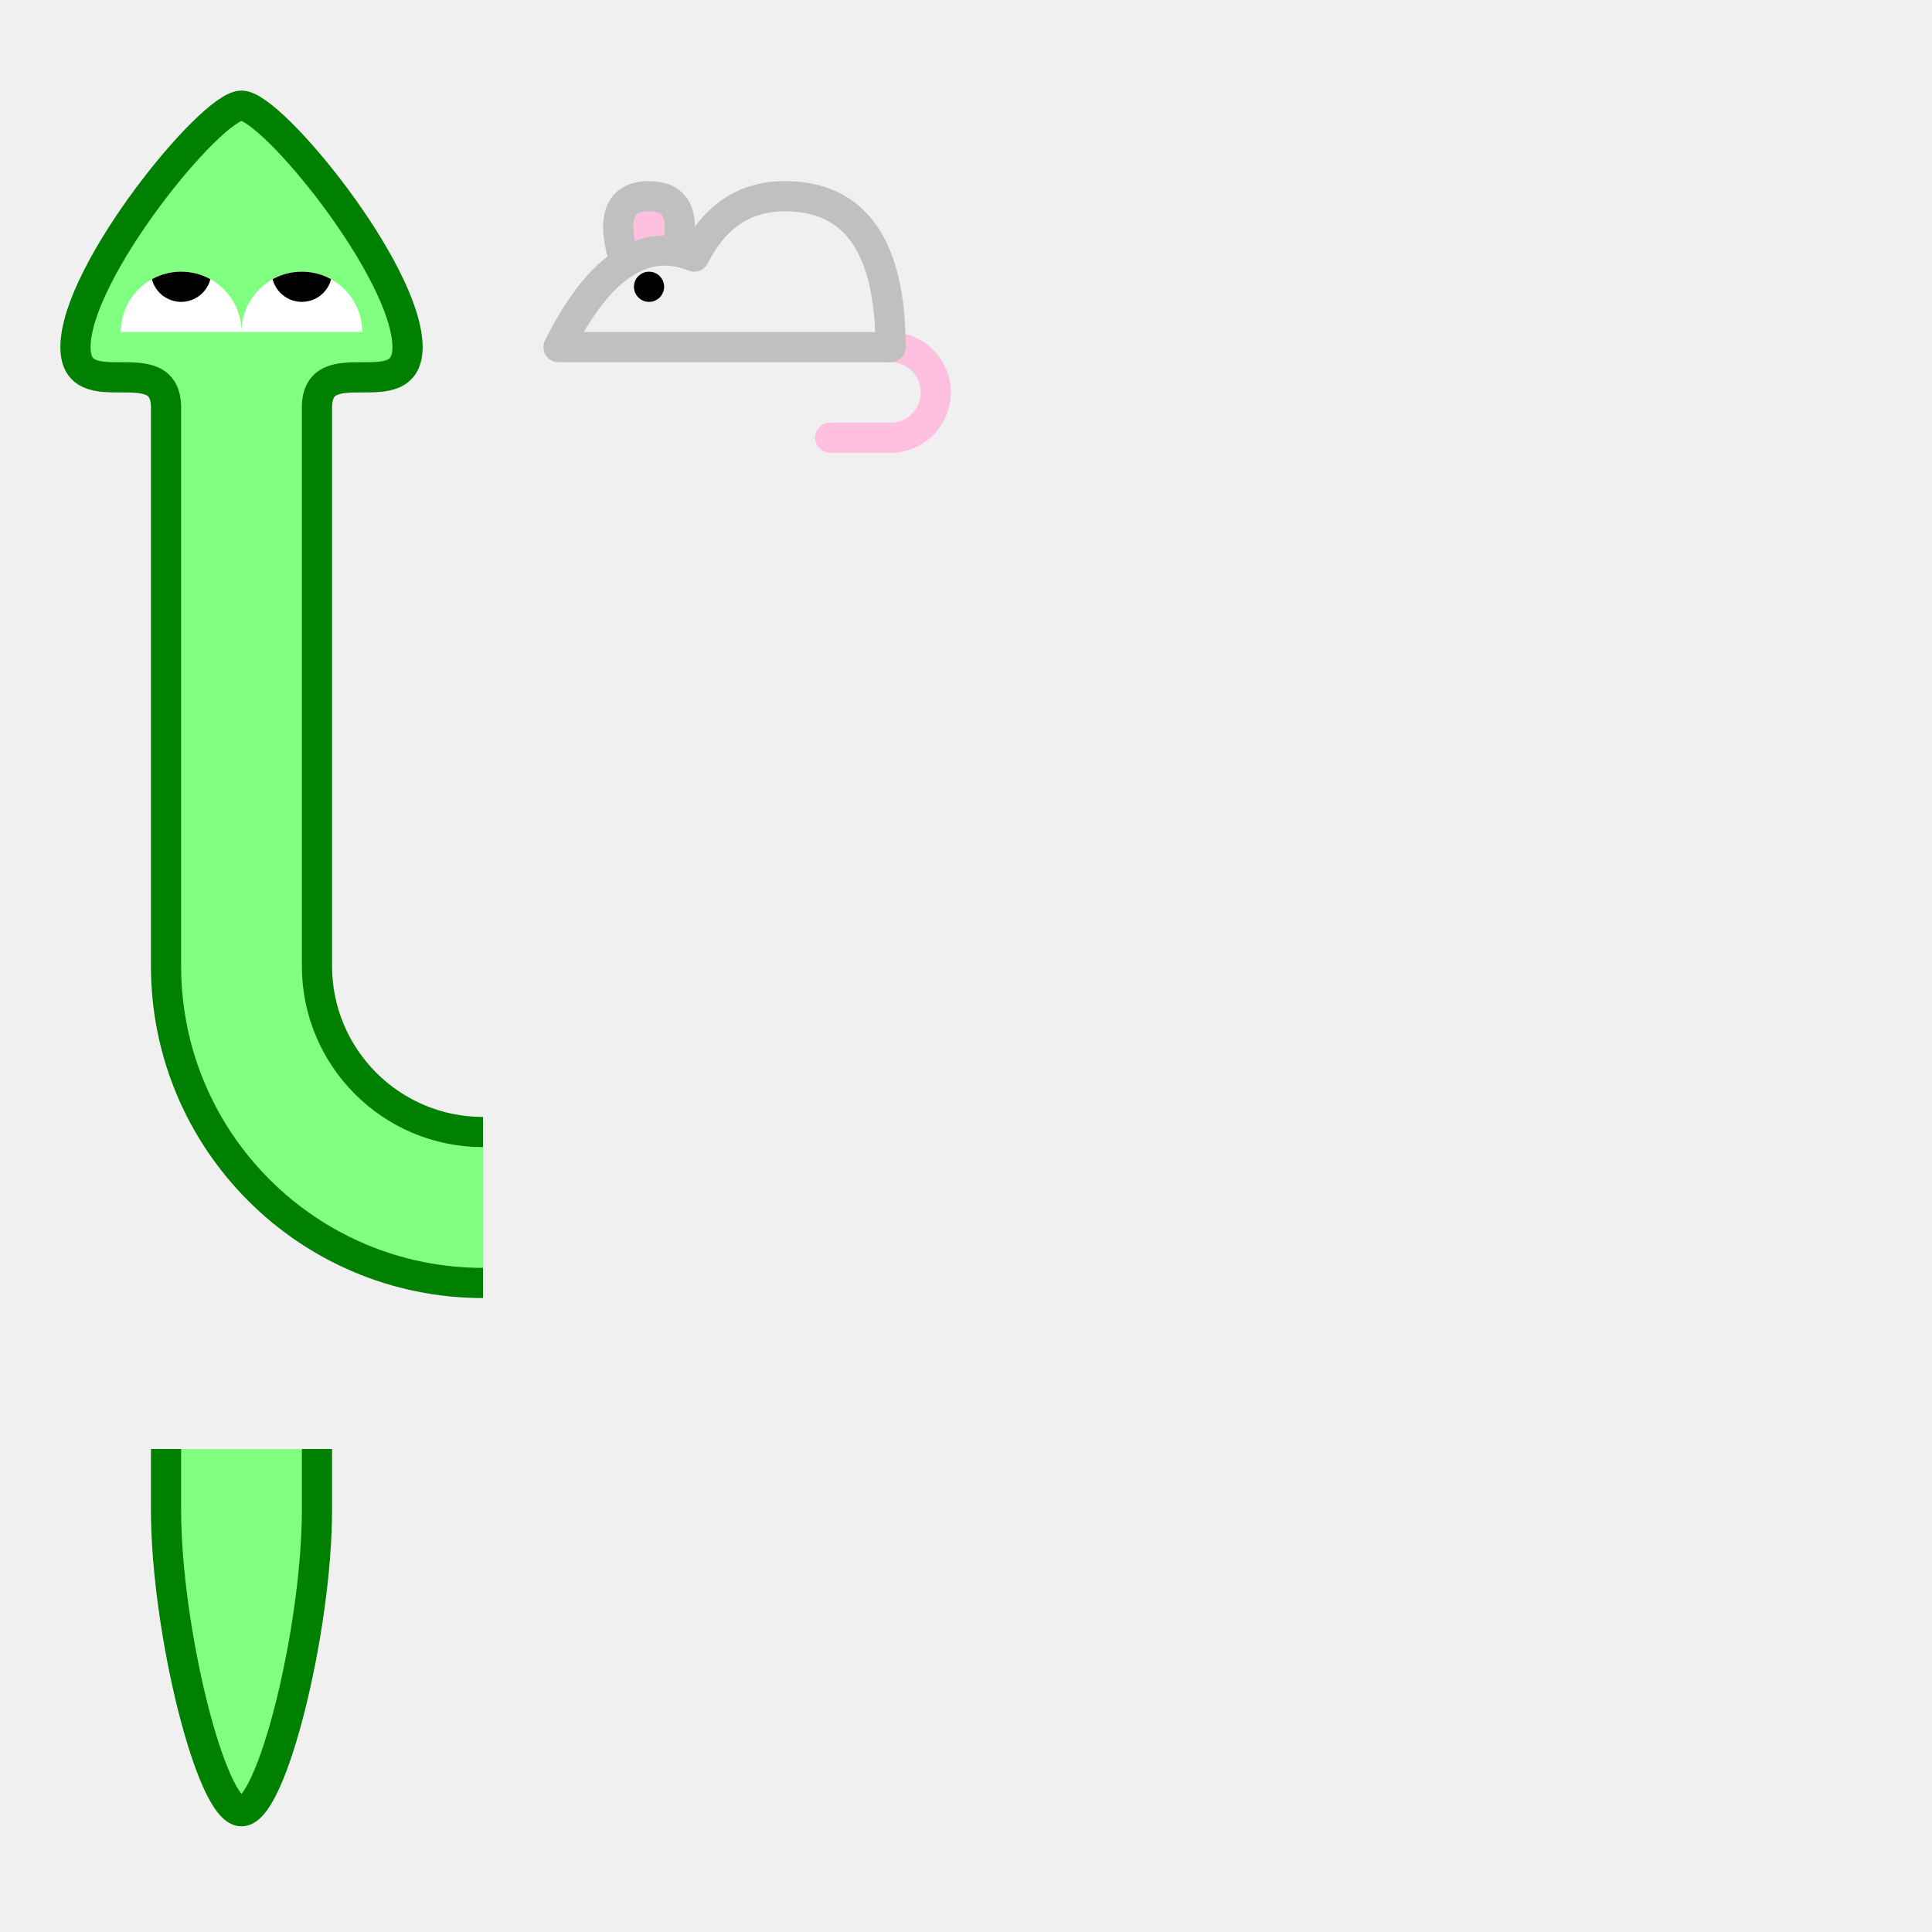
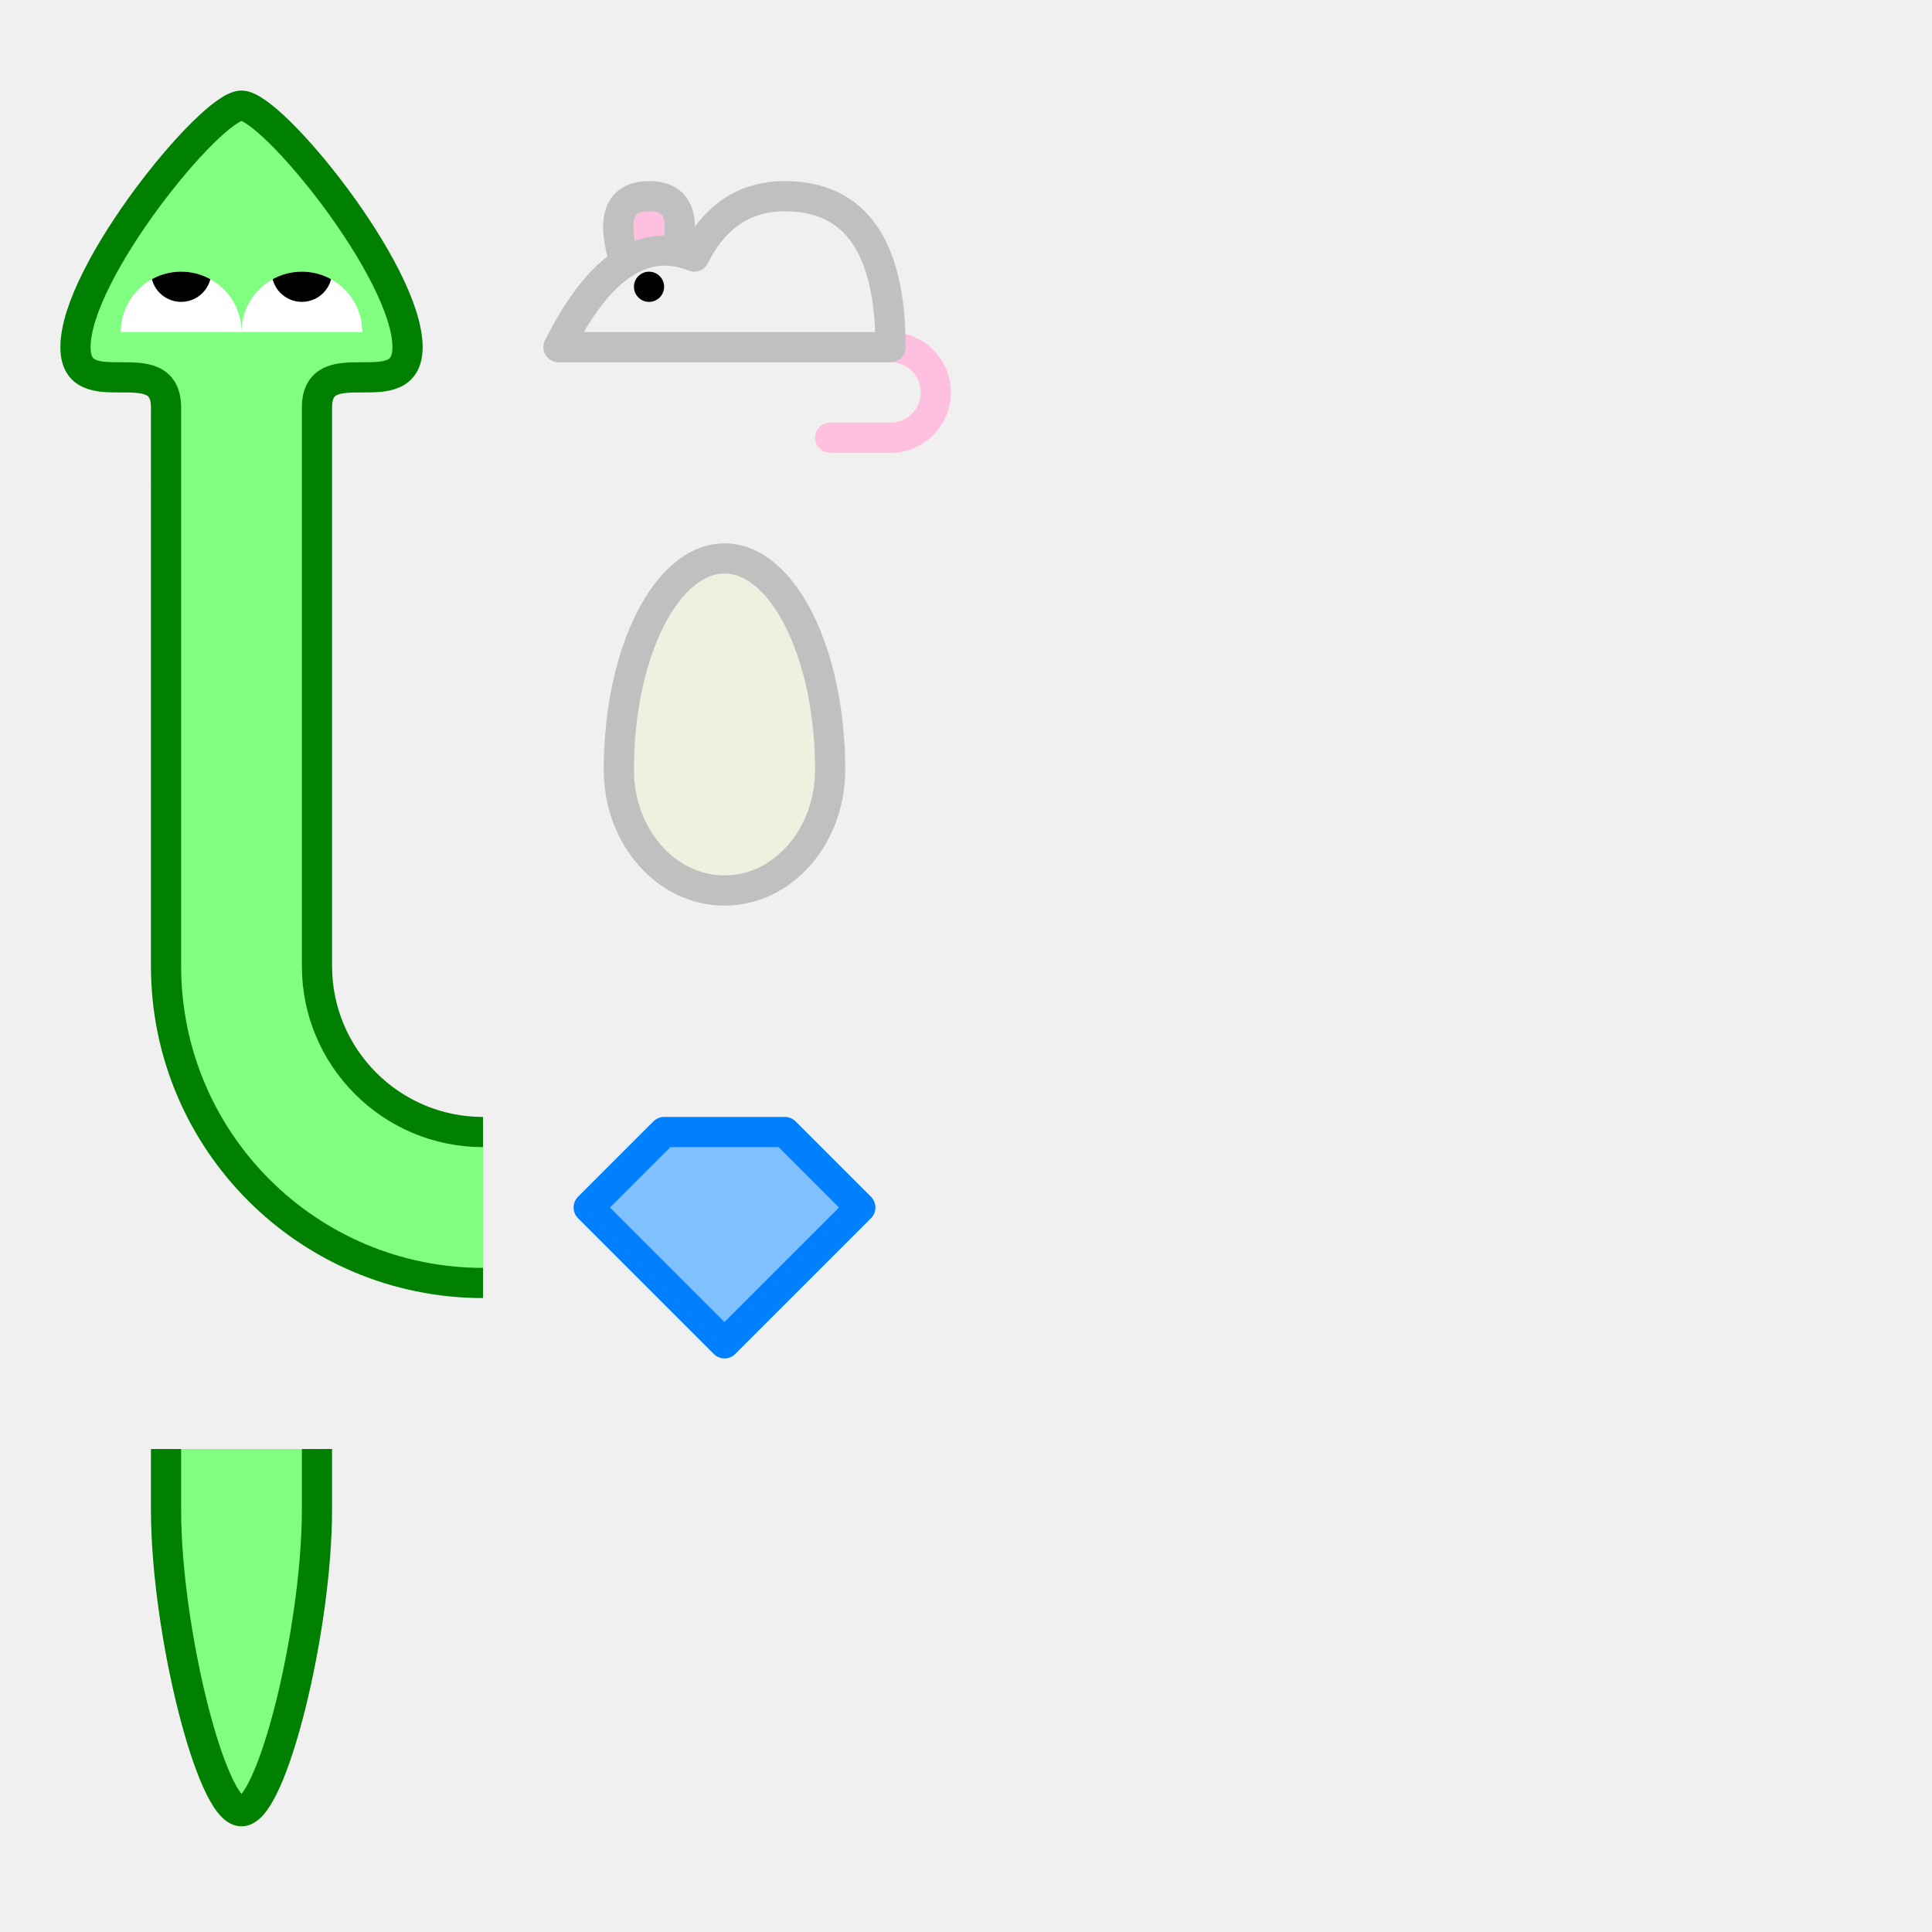
<svg xmlns="http://www.w3.org/2000/svg" version="1.0" viewBox="0,0 128,128">
  <defs>
    <clipPath id="eye-clip">
      <path d="M 0,6 H -8 A 4,4 0 0,1 0,6 M 0,6 H 8 A 4,4 0 0,0 0,6" />
    </clipPath>
  </defs>
  <g id="snake" fill="#80ff80" stroke="#008000" stroke-width="2">
    <g id="head" transform="translate(16,16)">
      <path d="M -5,16 V 11 C -5,7 -11,11 -11,7 C -11,2 -2,-9 0,-9                 C 2,-9 11,2 11,7 C 11,11 5,7 5,11 V 16" />
      <g clip-path="url(#eye-clip)" stroke="none">
        <rect x="-8" y="2" width="16" height="4" fill="white" />
        <circle cx="-4" cy="2" r="2" fill="black" />
        <circle cx="4" cy="2" r="2" fill="black" />
      </g>
    </g>
    <g id="body" transform="translate(16,48)">
      <rect x="-5" y="-16" width="10" height="32" stroke="none" />
      <path d="M -5,-16 V 16 M 5,-16 V 16" fill="none" />
    </g>
    <g id="curve" transform="translate(16,80)">
      <path d="M -5,-16 A 21,21 0 0,0 16,5 L 16,-5 A 11,11 0 0,1 5,-16 Z" stroke="none" />
      <path d="M -5,-16 A 21,21 0 0,0 16,5 M 5,-16 A 11,11 0 0,0 16,-5" fill="none" />
    </g>
    <g id="tail" transform="translate(16,112)">
      <path d="M -5,-16 V -12 C -5,-4 -2,8 0,8 C 2,8 5,-4 5,-12 V -16" />
    </g>
  </g>
  <g id="mouse" transform="translate(48,16)">
    <path d="M -6,3 Q -8.5,-3 -5,-3 Q -1.5,-3 -4,3" fill="#ffc0e0" stroke="#c0c0c0" stroke-width="2" />
    <path d="M 11,7 A 2,2 0 0,1 11,13 L 7,13" fill="none" stroke="#ffc0e0" stroke-width="2" stroke-linecap="round" />
    <path d="M -11,7 Q -7,-1 -2,1 Q 0,-3 4,-3 Q 11,-3 11,7 Z" fill="#f0f0f0" stroke="#c0c0c0" stroke-width="2" stroke-linejoin="round" />
    <circle cx="-5" cy="3" r="1" fill="black" />
  </g>
+   <g id="egg" transform="translate(48,48)">
+     <path d="M -7,3 A 7,14 0 0,1 7,3 A 7,8 0 0,1 -7,3 Z" fill="#f0f0e0" stroke="#c0c0c0" stroke-width="2" />
+   </g>
+   <g id="gem" transform="translate(48,80)">
+     <path d="M 0,9 L 9,0 L 4,-5 L -4,-5 L -9,0 Z" fill="#80c0ff" stroke="#0080ff" stroke-width="2" stroke-linejoin="round" />
+   </g>
</svg>
